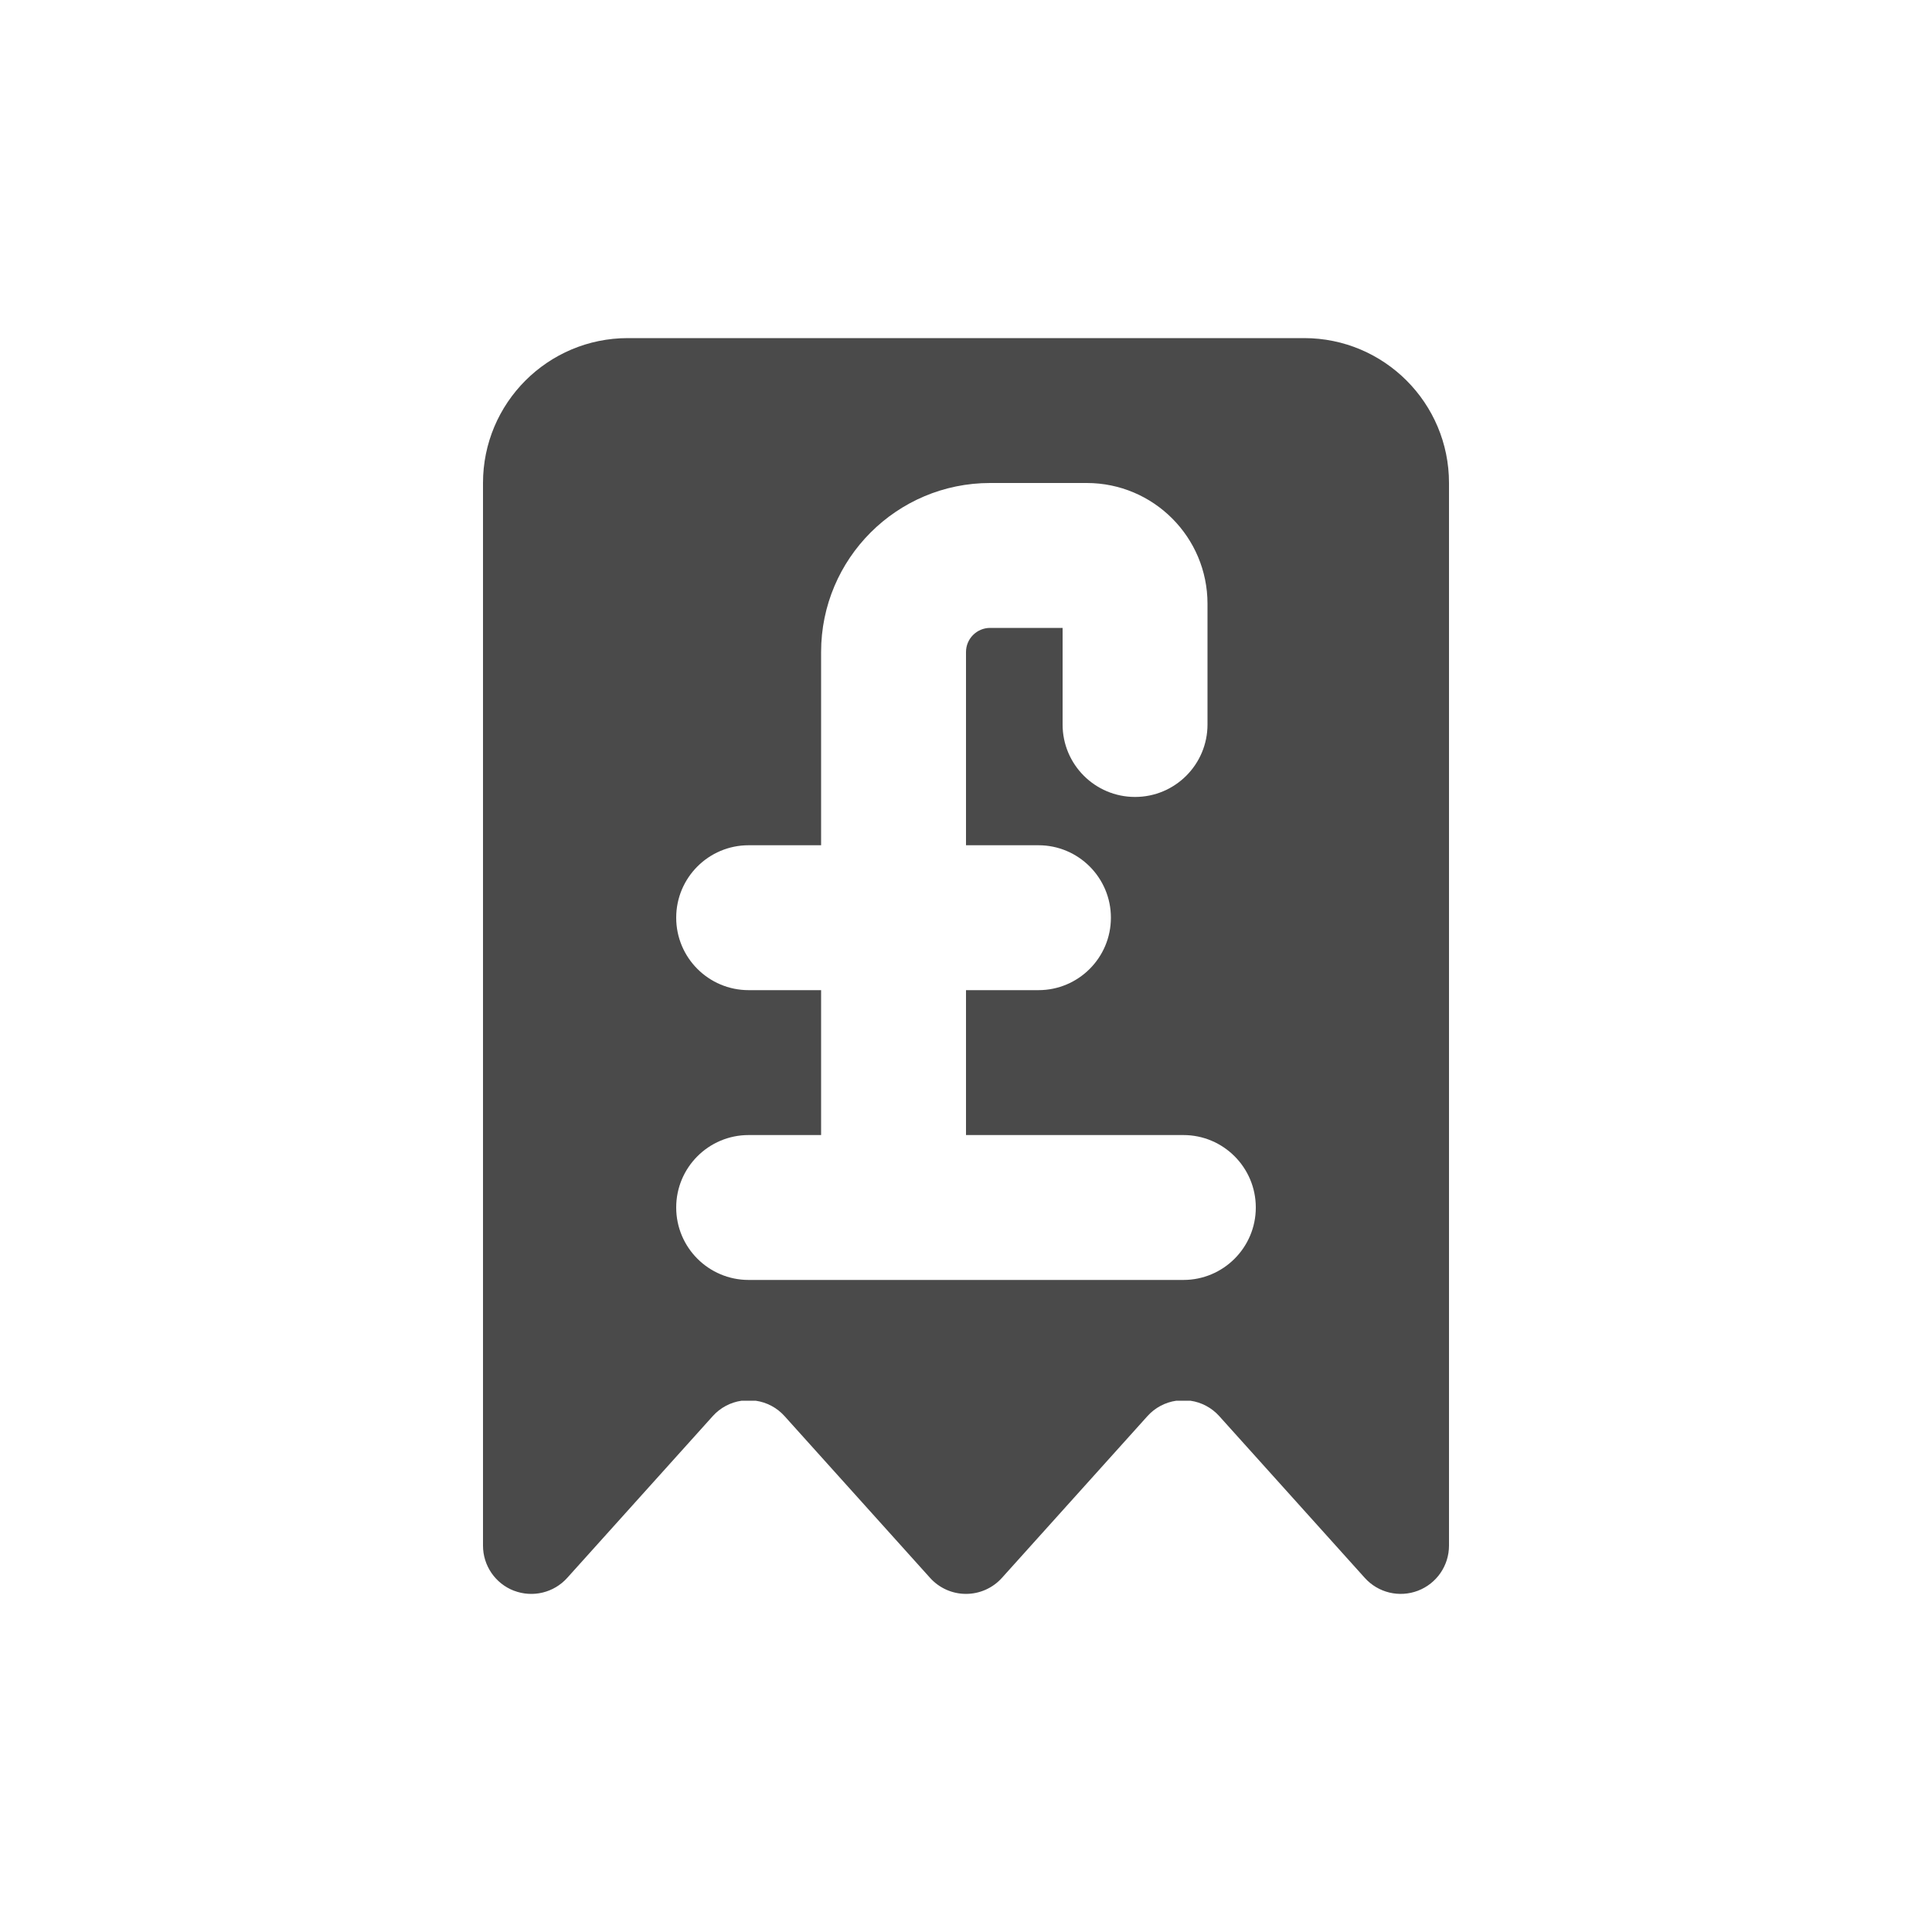
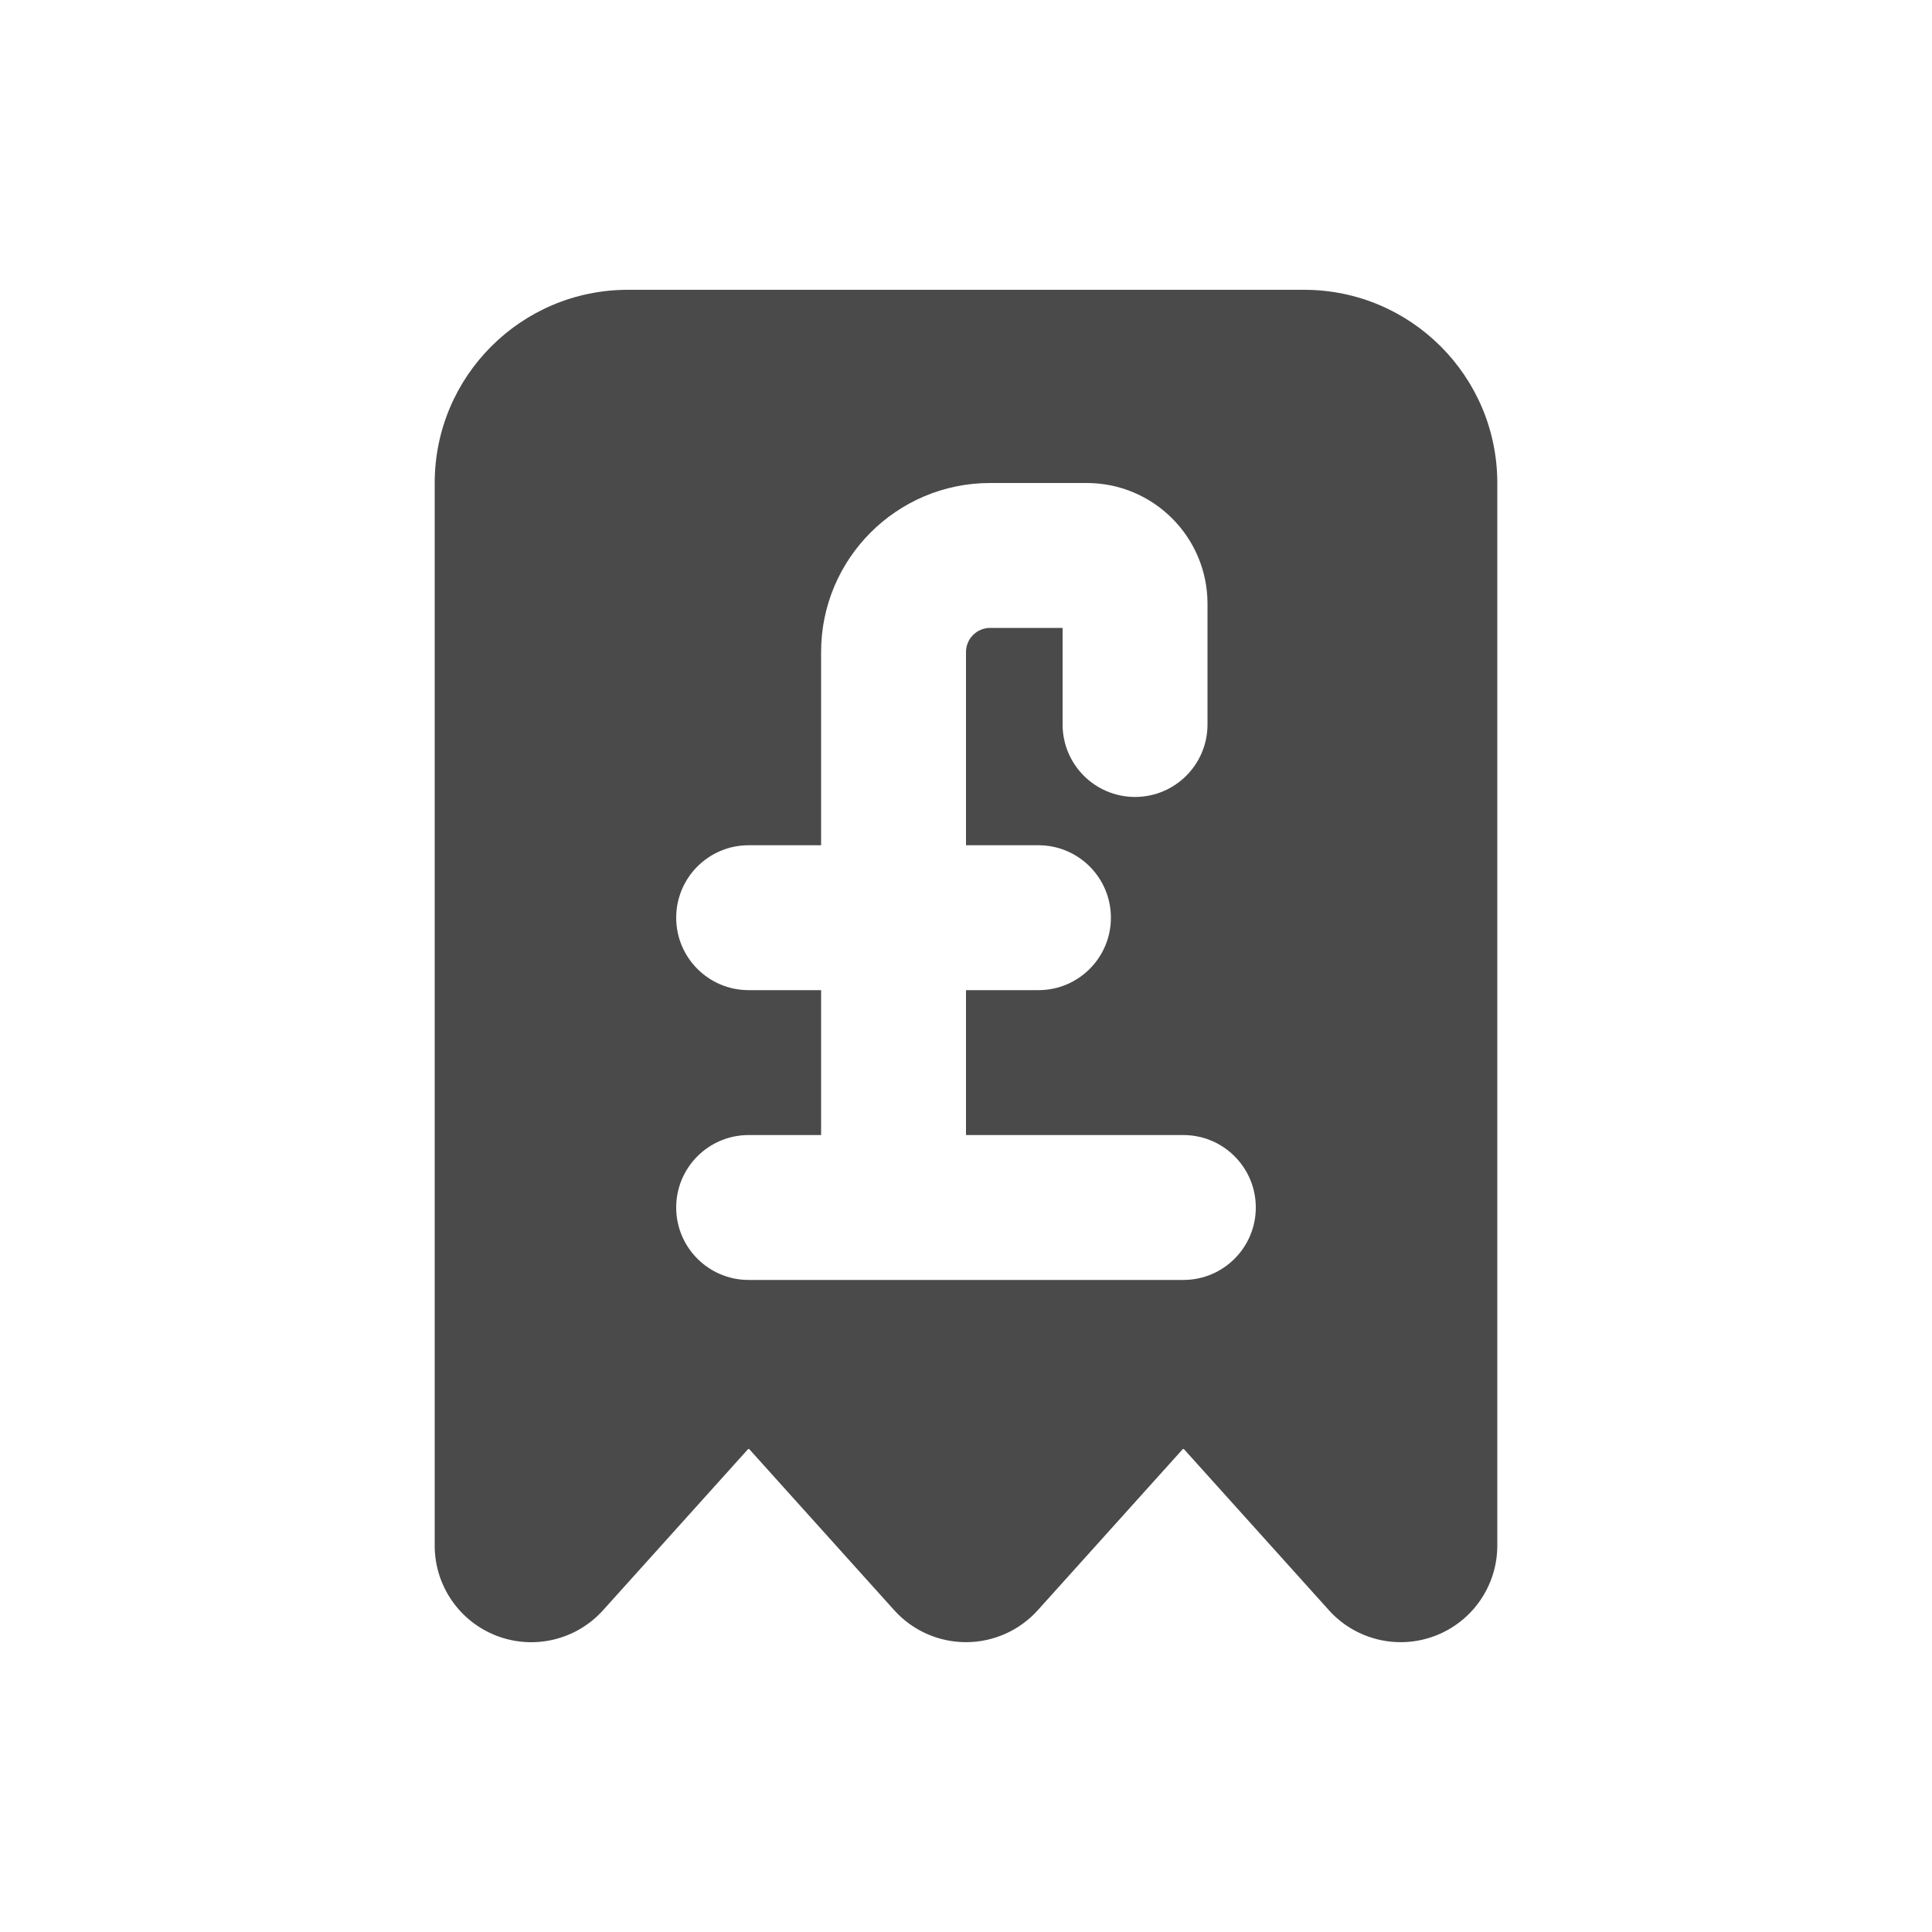
<svg xmlns="http://www.w3.org/2000/svg" viewBox="0 0 20 20">
-   <path fill-rule="evenodd" d="M5.32 16.467a.5.5 0 0 1-.32-.467v-11a1.5 1.5 0 0 1 1.5-1.5h7a1.5 1.5 0 0 1 1.5 1.5v11a.5.5 0 0 1-.872.334l-1.506-1.674a.495.495 0 0 0-.3-.16h-.144a.495.495 0 0 0-.3.16l-1.506 1.674a.5.5 0 0 1-.744 0l-1.506-1.674a.495.495 0 0 0-.3-.16h-.144a.495.495 0 0 0-.3.16l-1.506 1.674a.5.5 0 0 1-.551.133Zm4.93-11.467a1.75 1.75 0 0 0-1.75 1.75v2h-.75a.75.75 0 0 0 0 1.5h.75v1.5h-.75a.75.75 0 0 0 0 1.5h4.5a.75.75 0 0 0 0-1.5h-2.25v-1.5h.75a.75.75 0 0 0 0-1.5h-.75v-2a.25.25 0 0 1 .25-.25h.75v1a.75.75 0 0 0 1.5 0v-1.25c0-.69-.56-1.25-1.25-1.25h-1Z" fill="#4A4A4A" />
+   <path fill-rule="evenodd" d="M5.142 16.934a1 1 0 0 1-.642-.934v-11a2 2 0 0 1 2-2h7a2 2 0 0 1 2 2v11a1 1 0 0 1-1.743.669l-1.502-1.669h-.01l-1.502 1.669a1 1 0 0 1-1.486 0l-1.502-1.669h-.01l-1.502 1.669a1 1 0 0 1-1.101.265Zm5.108-11.934a1.75 1.75 0 0 0-1.75 1.75v2h-.75a.75.75 0 0 0 0 1.5h.75v1.5h-.75a.75.75 0 0 0 0 1.5h4.5a.75.75 0 0 0 0-1.5h-2.25v-1.5h.75a.75.75 0 0 0 0-1.5h-.75v-2a.25.25 0 0 1 .25-.25h.75v1a.75.75 0 0 0 1.5 0v-1.25c0-.69-.56-1.25-1.25-1.25h-1Z" fill="#4A4A4A" />
</svg>
